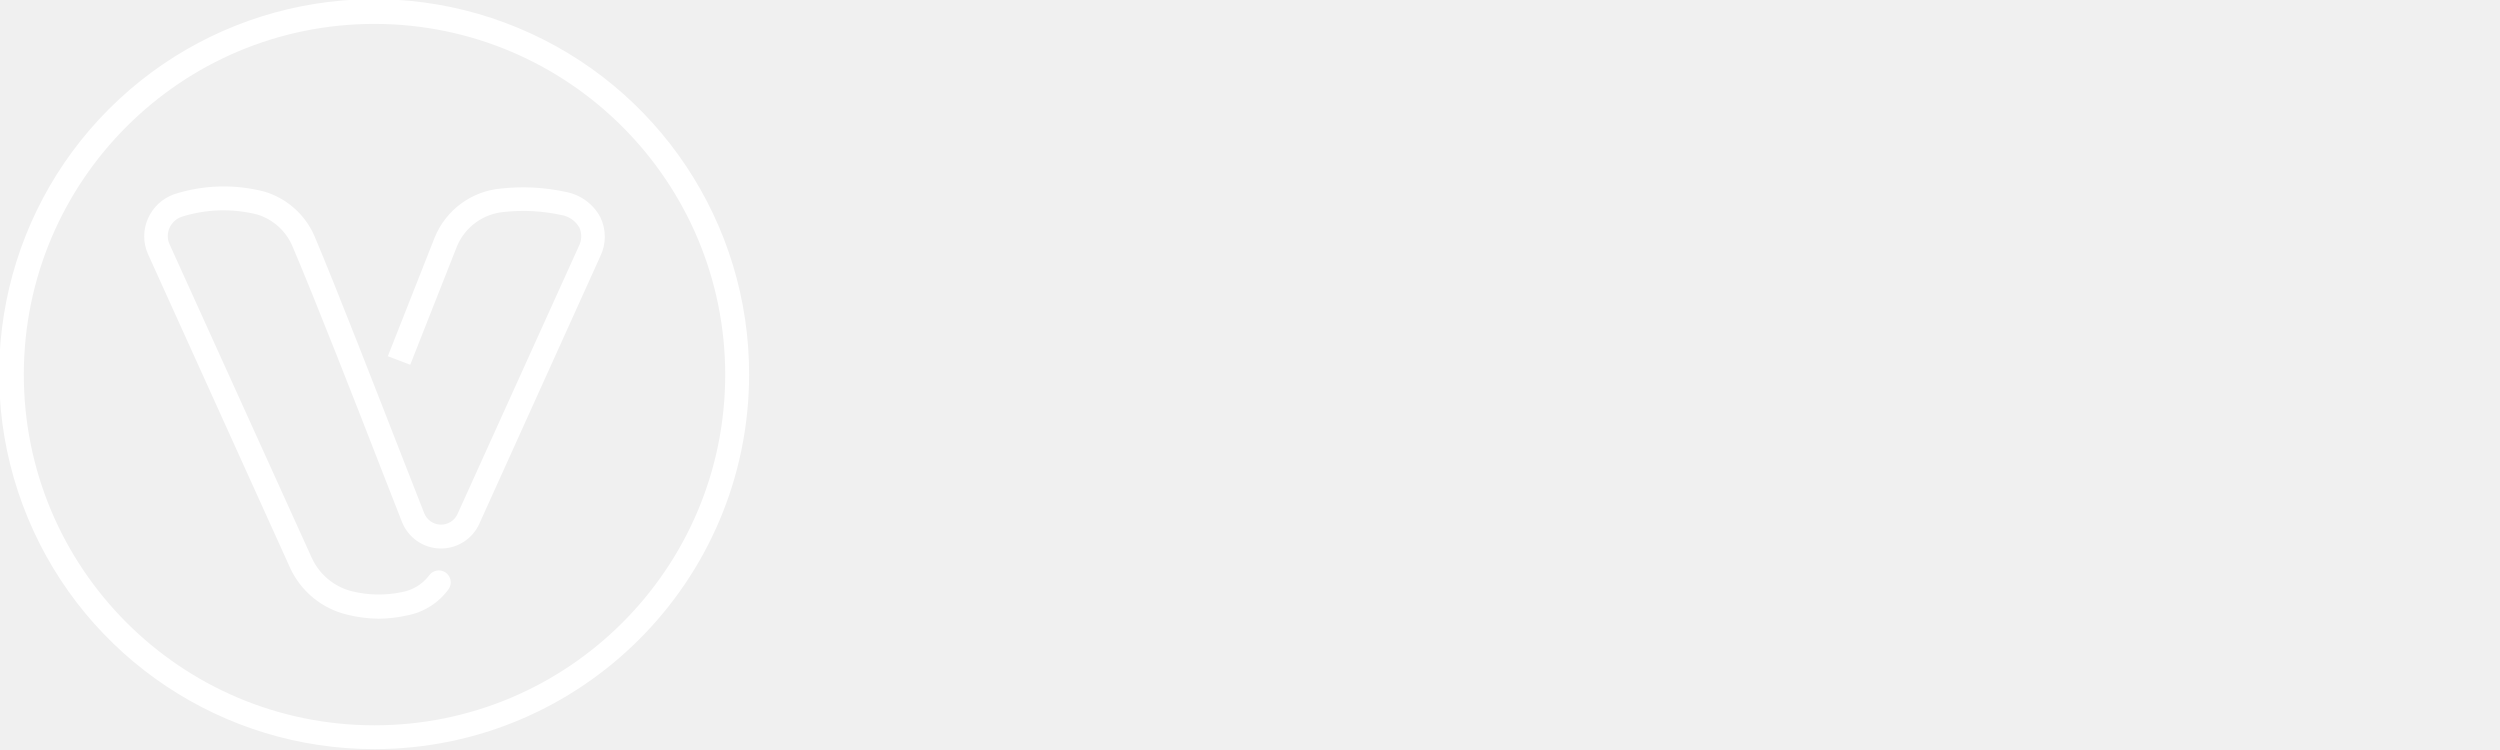
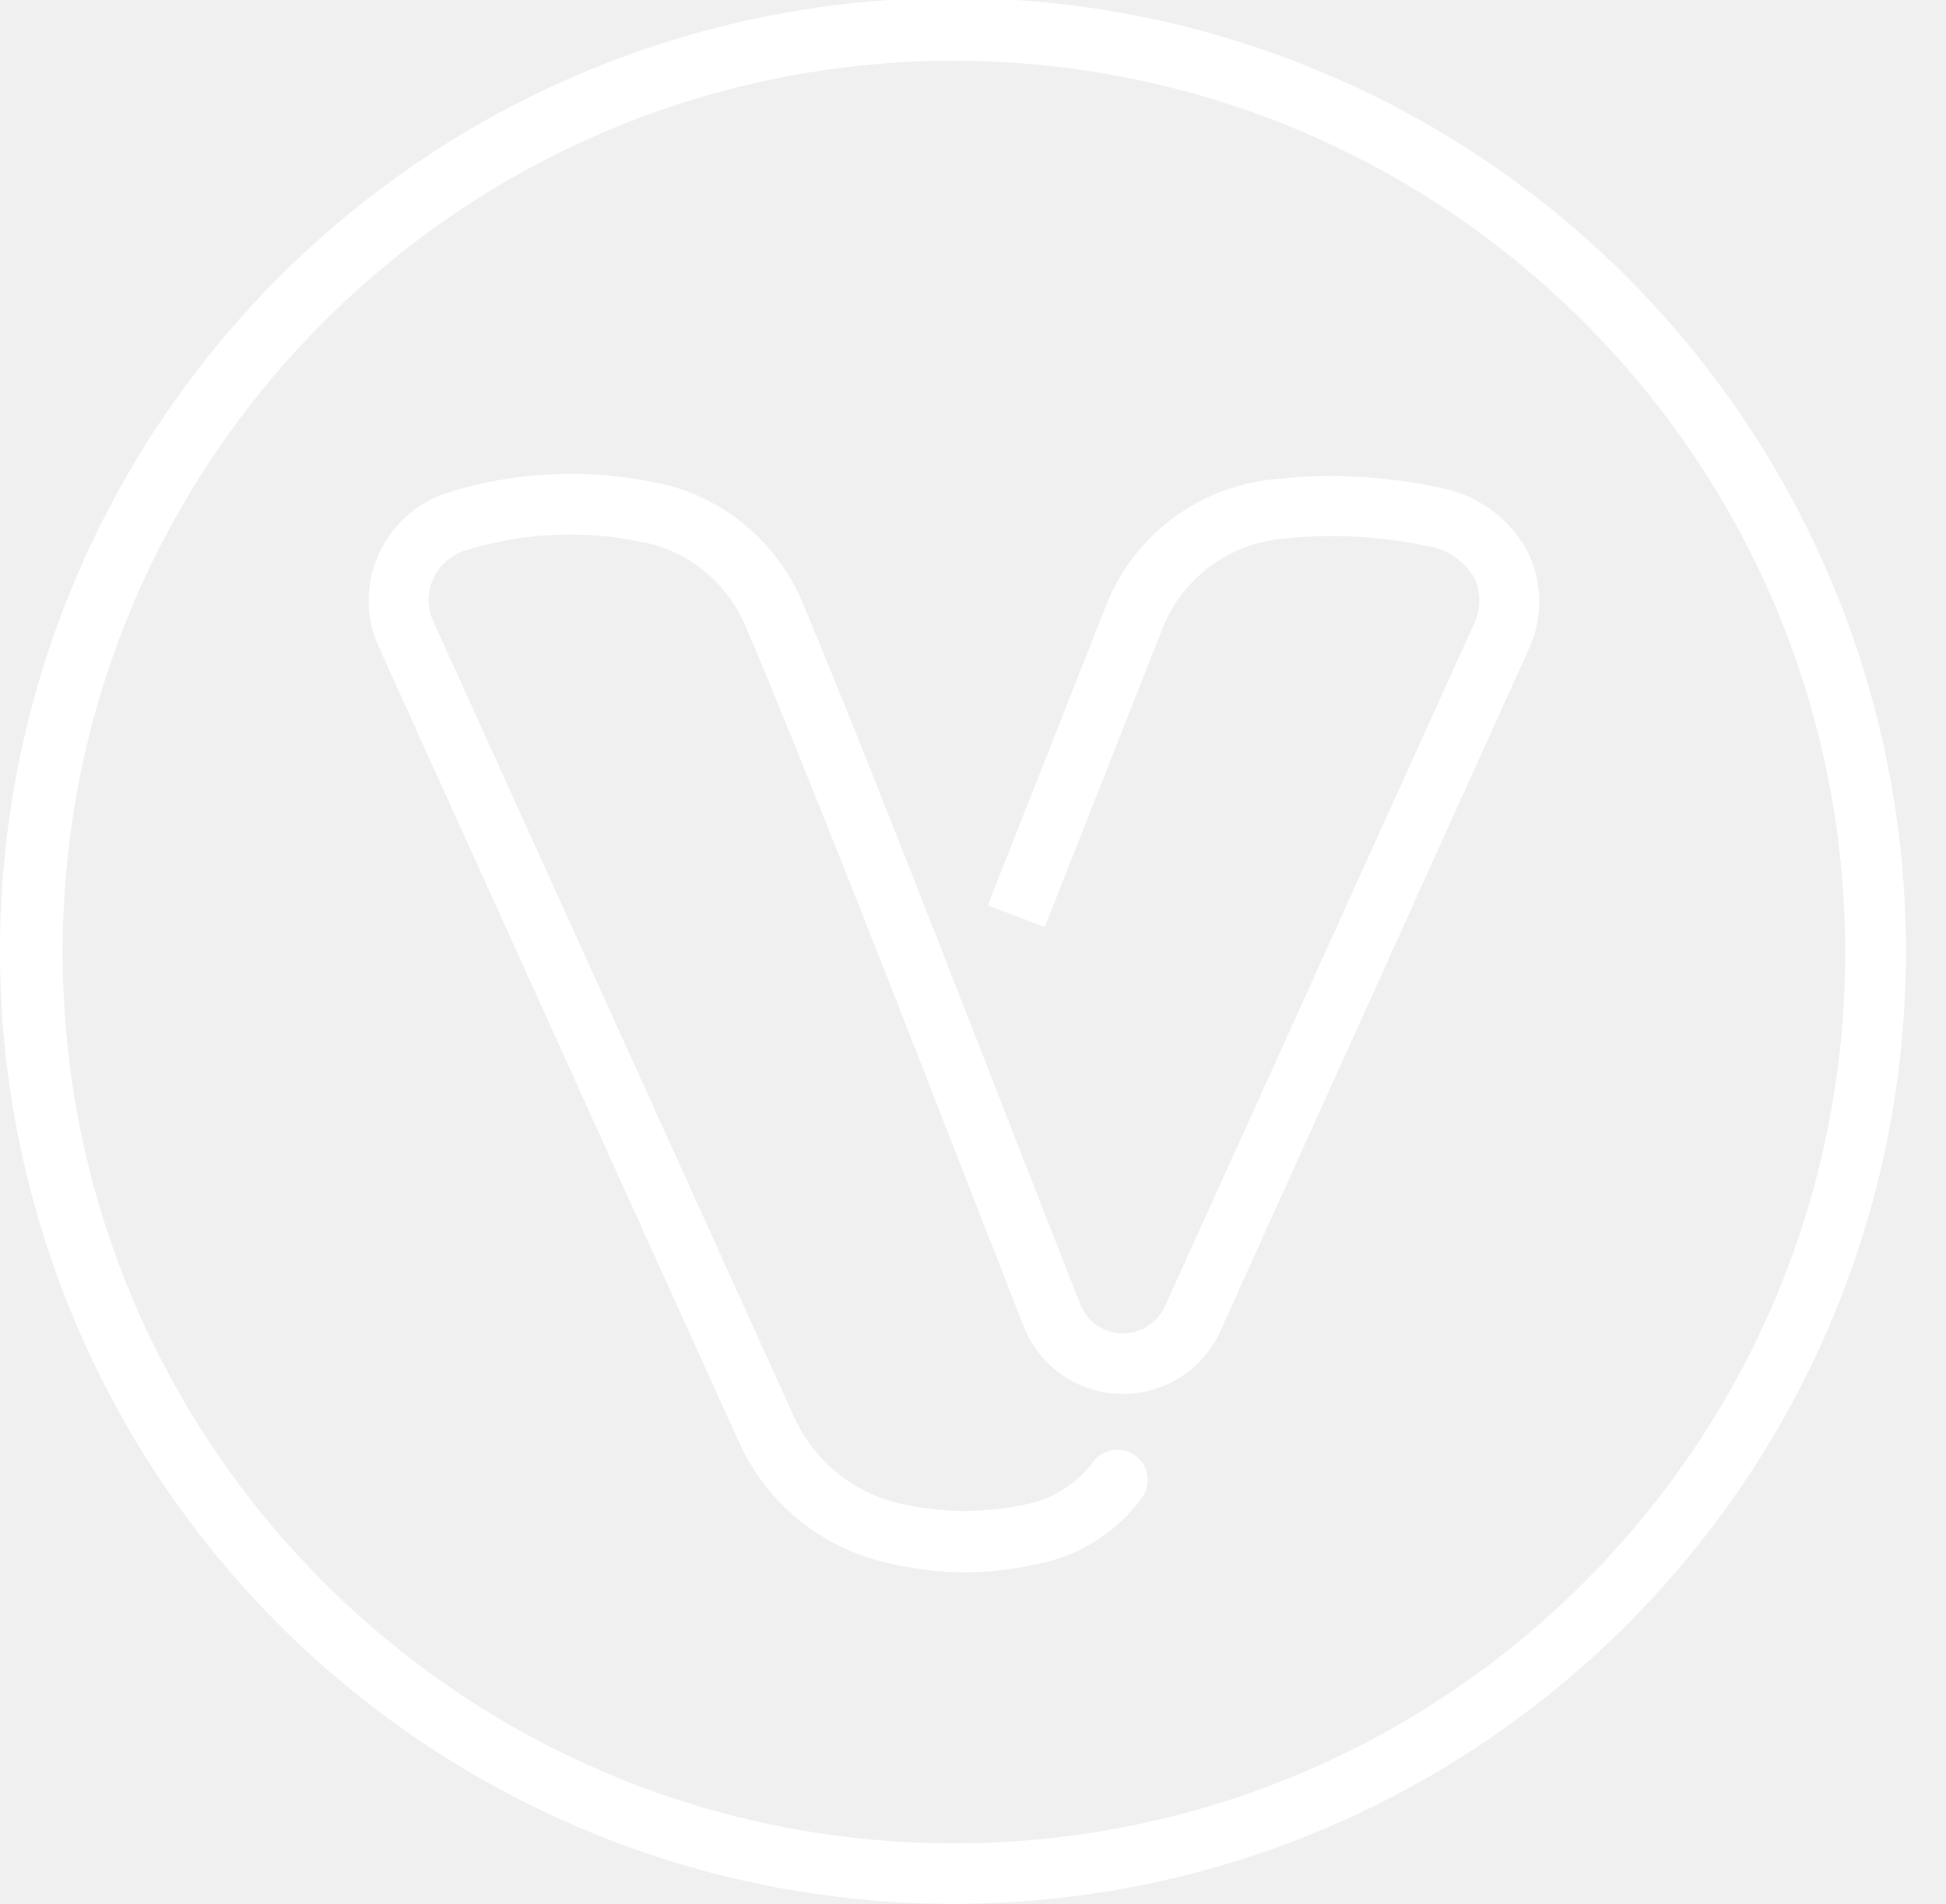
- <svg xmlns="http://www.w3.org/2000/svg" viewBox="0 0 266.68 79.91">
+ <svg xmlns="http://www.w3.org/2000/svg" width="81.68" height="79.91">
  <defs>
    <style>
            .cls-1 {
                fill: #fff;
            }
        </style>
  </defs>
-   <g id="Layer_2" data-name="Layer 2">
-     <g id="Layer_1-2" data-name="Layer 1">
-       <path class="cls-1" d="M40,79.91A40,40,0,1,1,79.91,40,40,40,0,0,1,40,79.91ZM40,2.55A37.41,37.41,0,1,0,77.36,40,37.45,37.45,0,0,0,40,2.55Z" />
-       <path class="cls-1" d="M40.41,66A14.58,14.58,0,0,1,37,65.56a9,9,0,0,1-6.06-5L15.78,27.09a4.67,4.67,0,0,1,0-3.77,4.78,4.78,0,0,1,2.82-2.61,17.3,17.3,0,0,1,9.57-.28,8.47,8.47,0,0,1,5.38,4.76C36,31,40.11,41.6,43.13,49.33l2.12,5.41a1.93,1.93,0,0,0,3.56.08L61.74,26.27a2.28,2.28,0,0,0,.06-2,2.73,2.73,0,0,0-1.95-1.34,19.13,19.13,0,0,0-6.09-.32,6,6,0,0,0-5,3.63l-5,12.67L41.37,38l5-12.67a8.44,8.44,0,0,1,7.08-5.22,21.49,21.49,0,0,1,6.89.36,5.29,5.29,0,0,1,3.69,2.68,4.77,4.77,0,0,1,0,4.2L51.13,55.87a4.48,4.48,0,0,1-8.25-.19c-.6-1.54-1.32-3.39-2.12-5.42-3-7.72-7.14-18.3-9.6-24.08a6,6,0,0,0-3.69-3.29,14.77,14.77,0,0,0-8.08.23,2.19,2.19,0,0,0-1.31,1.2,2.1,2.1,0,0,0,0,1.72L33.24,59.47a6.45,6.45,0,0,0,4.33,3.61,12,12,0,0,0,5.31.08,4.68,4.68,0,0,0,2.86-1.73,1.27,1.27,0,1,1,2.14,1.38,7.09,7.09,0,0,1-4.46,2.84A14.29,14.29,0,0,1,40.41,66Z" />
+   <g>
+     <g id="Layer_1-2">
+       <path fill="#00ffff" id="svg_1" d="m40.09,79.91a40,40 0 1 1 39.91,-39.91a40,40 0 0 1 -39.91,39.91zm0,-77.36a37.41,37.41 0 1 0 37.36,37.45a37.45,37.45 0 0 0 -37.36,-37.45z" class="cls-1" />
+       <path fill="#00ffff" id="svg_2" d="m40.5,66a14.58,14.58 0 0 1 -3.41,-0.44a9,9 0 0 1 -6.06,-5l-15.16,-33.47a4.67,4.67 0 0 1 0,-3.77a4.78,4.78 0 0 1 2.82,-2.61a17.3,17.3 0 0 1 9.57,-0.28a8.47,8.47 0 0 1 5.38,4.76c2.45,5.81 6.56,16.41 9.58,24.14l2.12,5.41a1.93,1.93 0 0 0 3.56,0.08l12.93,-28.55a2.28,2.28 0 0 0 0.06,-2a2.73,2.73 0 0 0 -1.95,-1.34a19.13,19.13 0 0 0 -6.09,-0.32a6,6 0 0 0 -5,3.63l-5,12.67l-2.39,-0.91l5,-12.67a8.44,8.44 0 0 1 7.08,-5.22a21.49,21.49 0 0 1 6.89,0.36a5.29,5.29 0 0 1 3.69,2.68a4.77,4.77 0 0 1 0,4.2l-12.9,28.52a4.48,4.48 0 0 1 -8.25,-0.19c-0.6,-1.54 -1.32,-3.39 -2.12,-5.42c-3,-7.72 -7.14,-18.3 -9.6,-24.08a6,6 0 0 0 -3.69,-3.29a14.77,14.77 0 0 0 -8.08,0.23a2.19,2.19 0 0 0 -1.31,1.2a2.1,2.1 0 0 0 0,1.72l15.16,33.43a6.45,6.45 0 0 0 4.33,3.61a12,12 0 0 0 5.31,0.08a4.68,4.68 0 0 0 2.86,-1.73a1.27,1.27 0 1 1 2.14,1.38a7.09,7.09 0 0 1 -4.46,2.84a14.29,14.29 0 0 1 -3.01,0.35z" class="cls-1" />
    </g>
  </g>
</svg>
